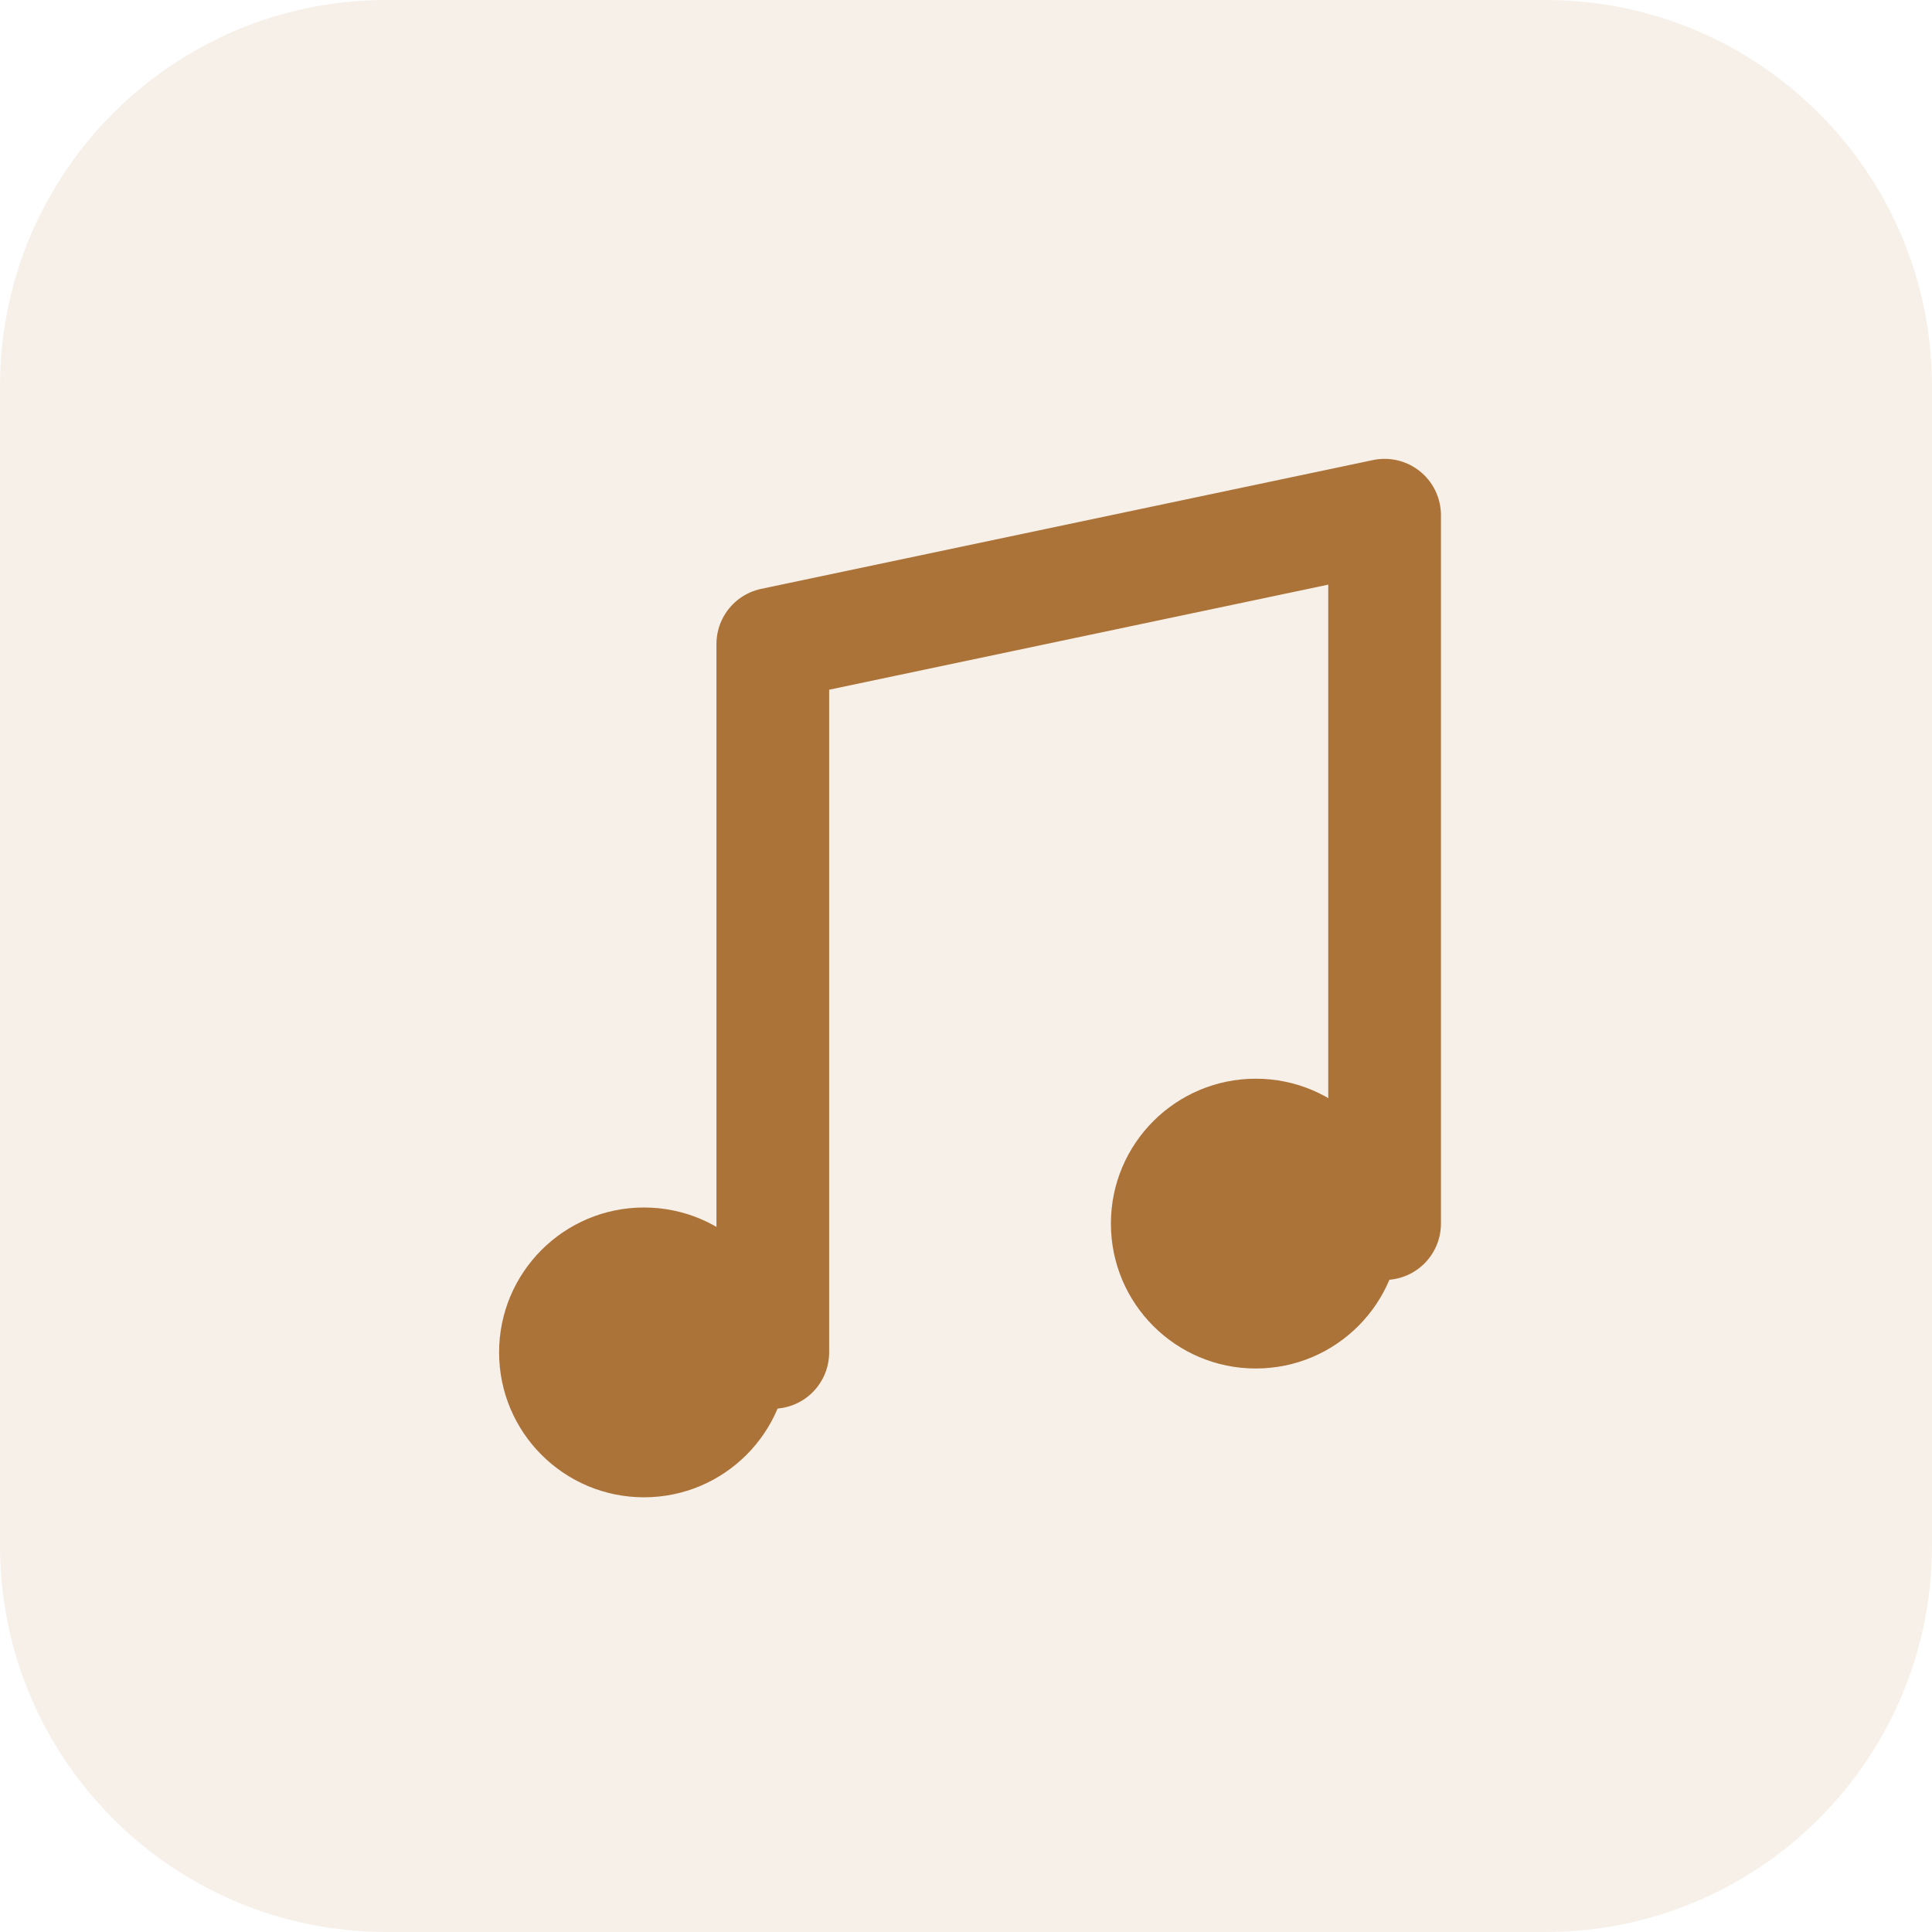
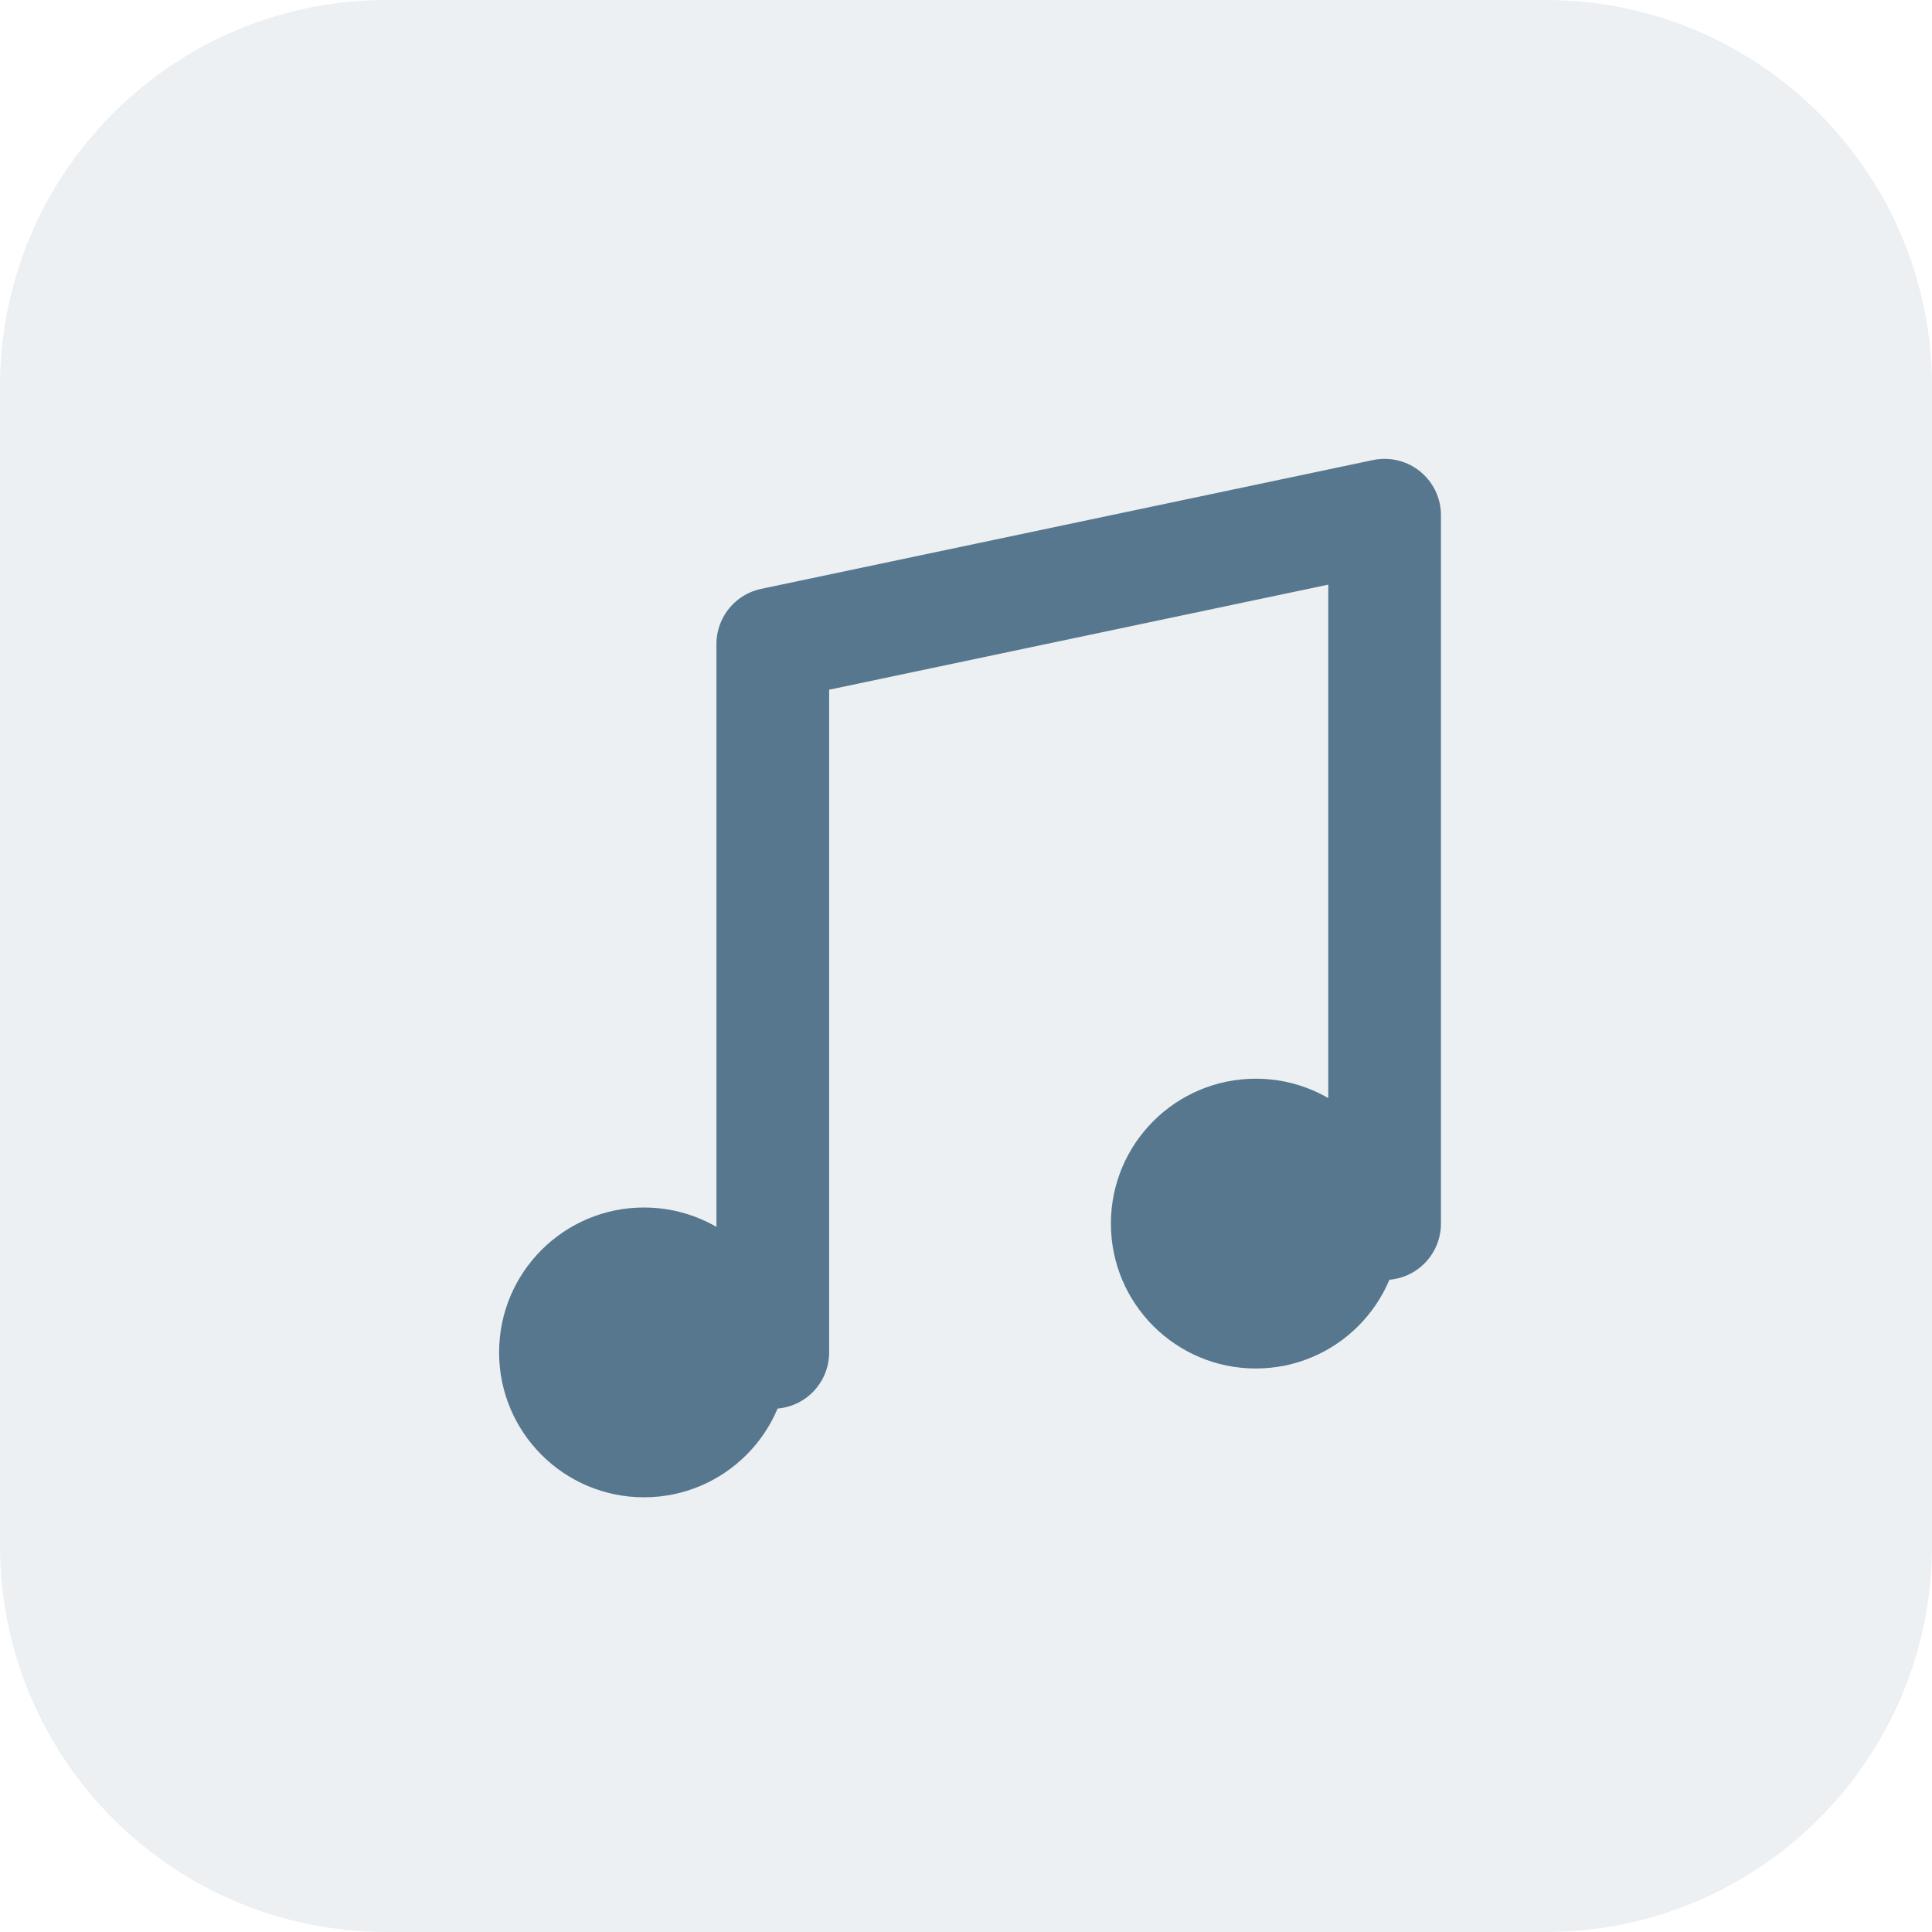
<svg xmlns="http://www.w3.org/2000/svg" viewBox="0 0 120 120">
-   <rect width="120" height="120" rx="24" fill="hsl(30 45% 94%)" />
-   <path d="M48 84V40l38-8v44" fill="none" stroke="hsl(30 50% 45%)" stroke-width="7" stroke-linecap="round" stroke-linejoin="round" />
-   <circle cx="40" cy="84" r="9" fill="hsl(30 50% 45%)" />
-   <circle cx="78" cy="76" r="9" fill="hsl(30 50% 45%)" />
+   <rect width="120" height="120" rx="24" fill="hsl(205 24% 94%)" />
+   <path d="M48 84V40l38-8v44" fill="none" stroke="hsl(205 24% 45%)" stroke-width="7" stroke-linecap="round" stroke-linejoin="round" />
+   <circle cx="40" cy="84" r="9" fill="hsl(205 24% 45%)" />
+   <circle cx="78" cy="76" r="9" fill="hsl(205 24% 45%)" />
</svg>
